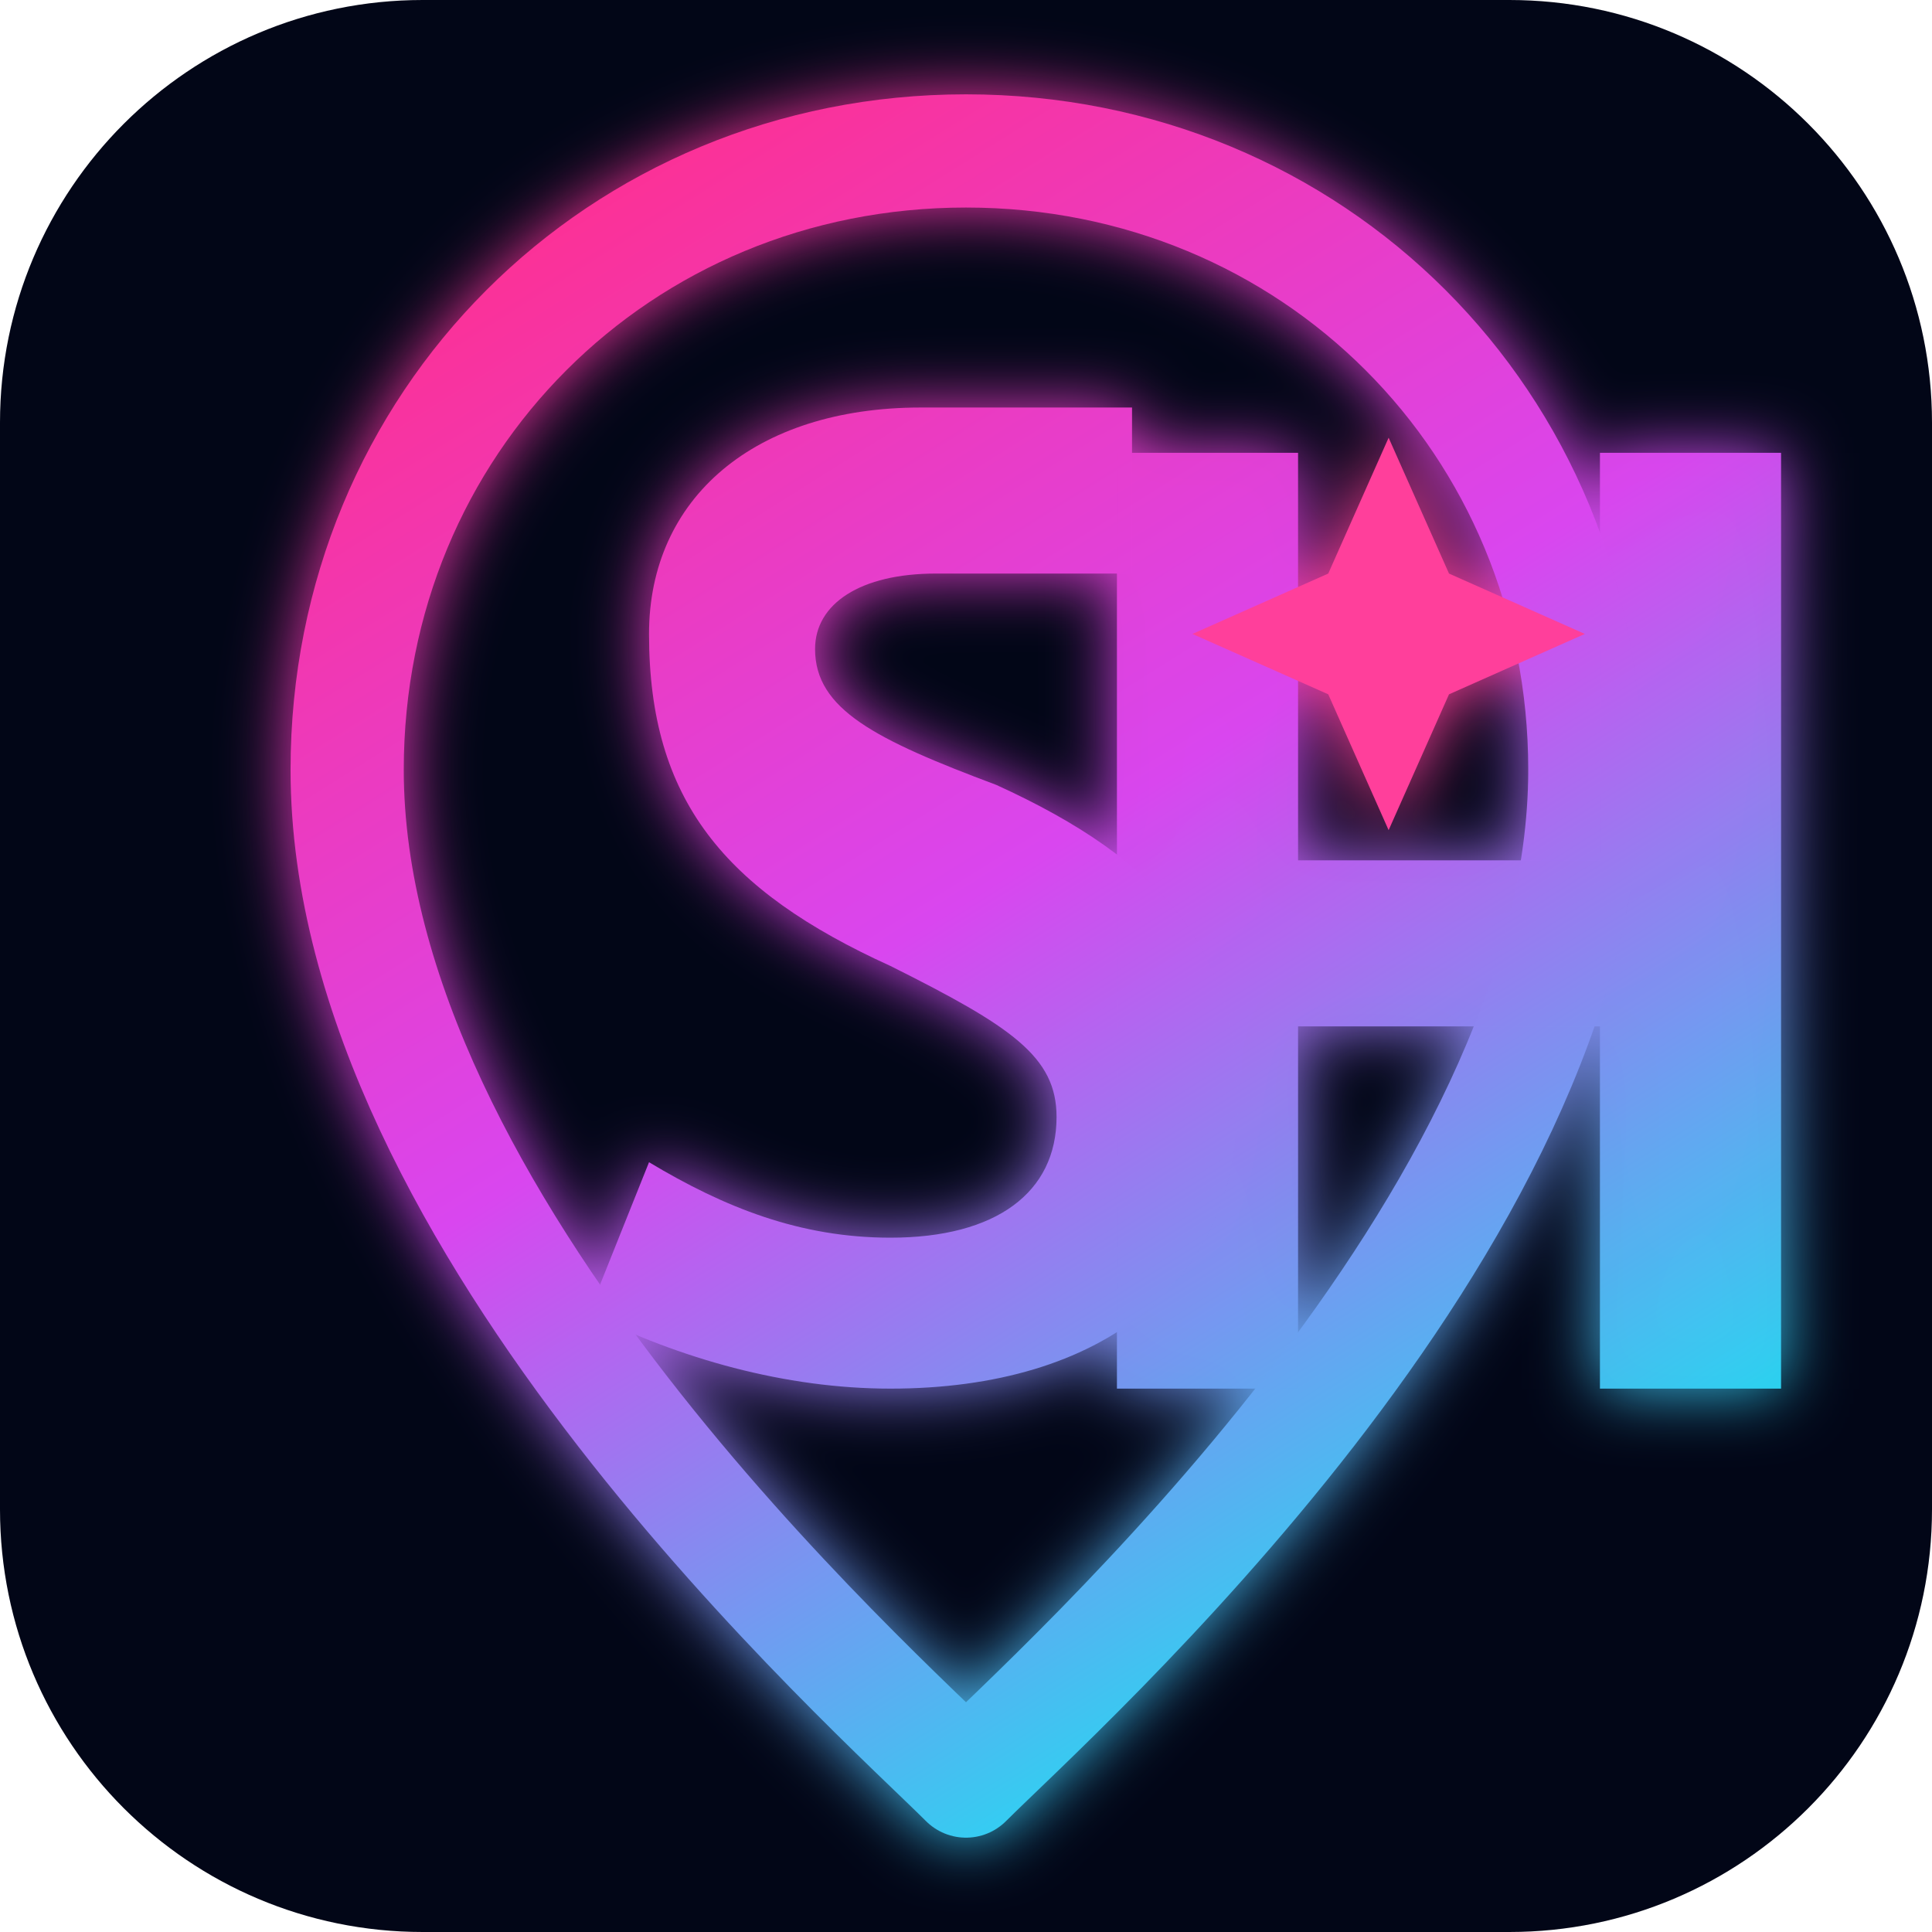
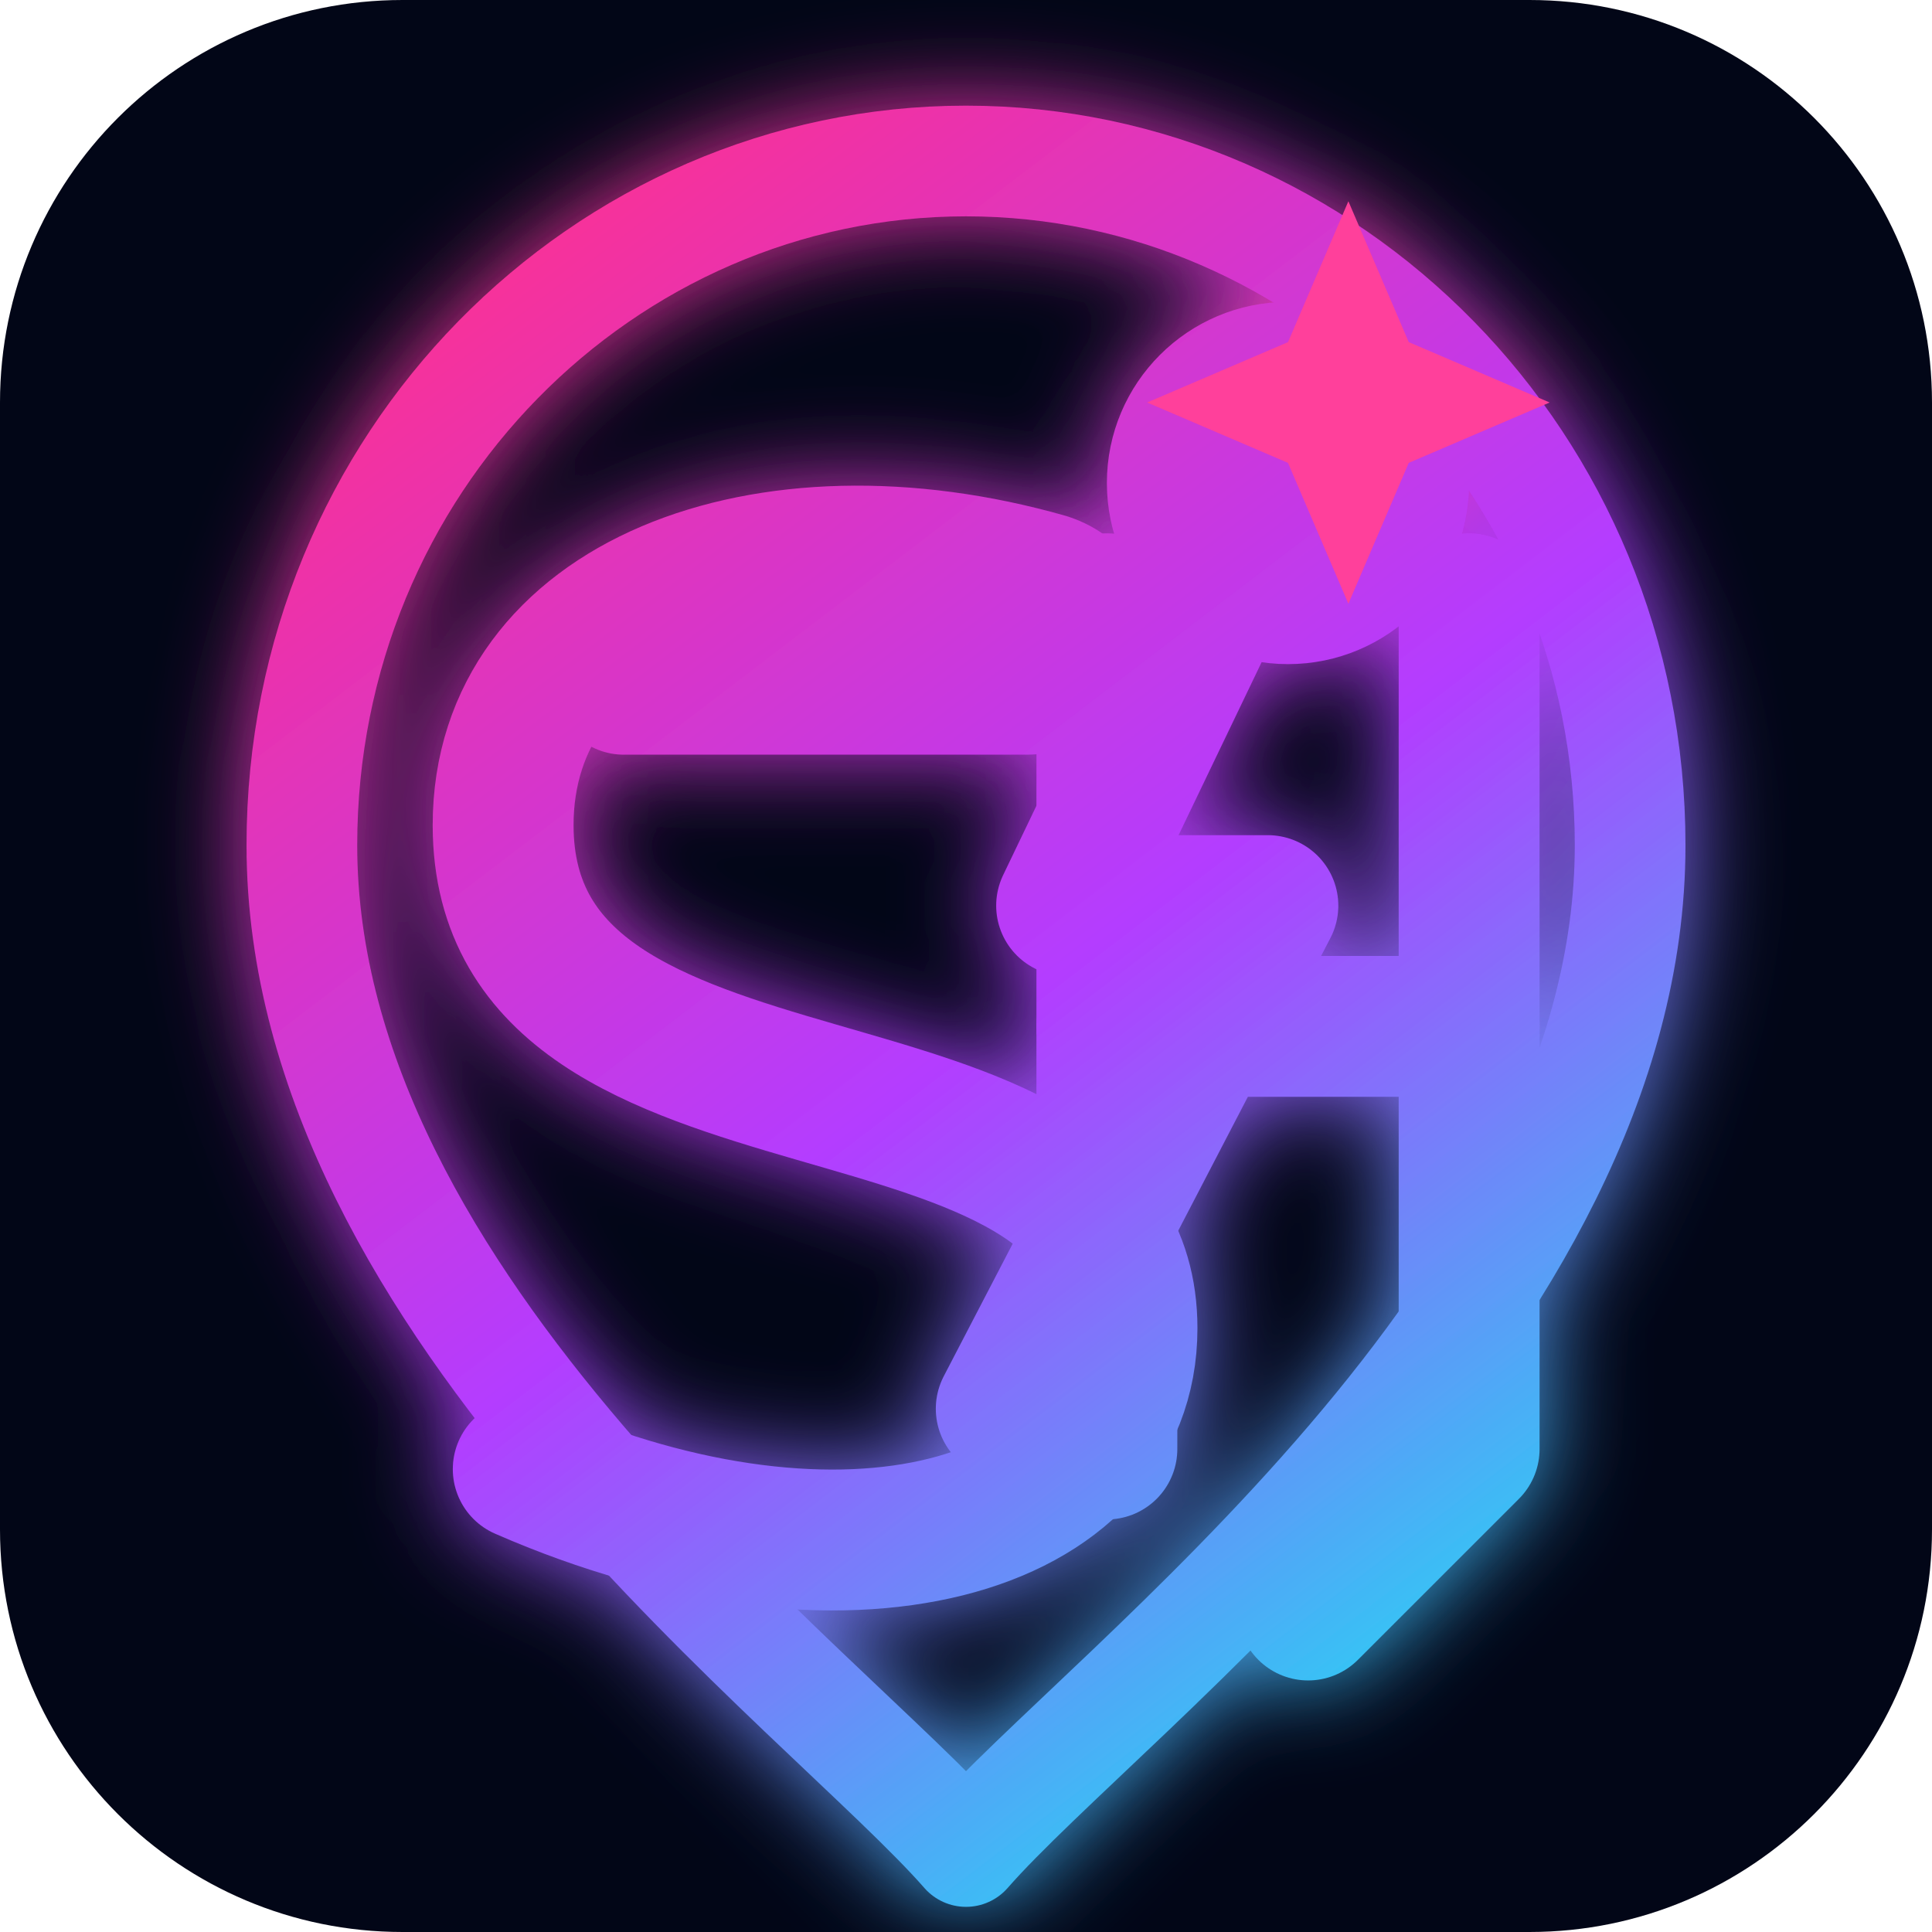
- <svg xmlns="http://www.w3.org/2000/svg" viewBox="0 0 128 128">
+ <svg xmlns="http://www.w3.org/2000/svg" viewBox="0 0 96 96">
  <defs>
-     <linearGradient id="g" x1="28" y1="14" x2="92" y2="116" gradientUnits="userSpaceOnUse">
+     <linearGradient id="g" x1="18" y1="12" x2="76" y2="88" gradientUnits="userSpaceOnUse">
      <stop stop-color="#ff2f8e" />
-       <stop offset="0.48" stop-color="#d946ef" />
+       <stop offset=".52" stop-color="#b43cff" />
      <stop offset="1" stop-color="#18e4f2" />
    </linearGradient>
-     <filter id="glow" x="-40%" y="-40%" width="180%" height="180%" color-interpolation-filters="sRGB">
-       <feGaussianBlur stdDeviation="2.2" result="blur" />
+     <filter id="glow" x="-35%" y="-35%" width="170%" height="170%">
+       <feGaussianBlur stdDeviation="2.4" result="b" />
      <feMerge>
-         <feMergeNode in="blur" />
+         <feMergeNode in="b" />
        <feMergeNode in="SourceGraphic" />
      </feMerge>
    </filter>
  </defs>
-   <rect width="128" height="128" rx="28" fill="#020617" />
-   <g filter="url(#glow)">
-     <path d="M64 10C41 10 23 28 23 51c0 30 35 61 41 67 6-6 41-37 41-67 0-23-18-41-41-41Z" fill="none" stroke="url(#g)" stroke-width="7.5" stroke-linejoin="round" />
-     <path d="M43 42c0-9 7-15 18-15h14v11H62c-5 0-8 2-8 5 0 4 4 6 12 9 11 5 16 11 16 21 0 12-9 19-23 19-7 0-14-2-20-5l4-10c5 3 10 5 16 5 7 0 11-3 11-8 0-4-3-6-11-10-11-5-16-11-16-22Z" fill="url(#g)" />
-     <path d="M74 30h12v27h20V30h12v62h-12V68H86v24H74V30Z" fill="url(#g)" opacity=".98" />
-     <path d="M92 29l4 9 9 4-9 4-4 9-4-9-9-4 9-4 4-9Z" fill="#ff3f9b" />
+   <rect width="96" height="96" rx="20" fill="#020617" />
+   <g fill="none" stroke="url(#g)" stroke-linecap="round" stroke-linejoin="round" filter="url(#glow)">
+     <path d="M48 8C30 8 15 23 15 42c0 23 26 42 33 50 7-8 33-27 33-50C81 23 66 8 48 8Z" stroke-width="5.5" />
+     <path d="M31 34h20c3 0 4-4 1-5-14-4-27 1-27 12 0 17 31 10 31 25 0 10-14 14-30 7" stroke-width="7" />
+     <path d="M55 30v42" stroke-width="7" />
+     <path d="M55 51h18" stroke-width="7" />
+     <path d="M73 30v42l-8 8" stroke-width="7" />
+     <path d="M50 70l13-25h-10l12-25" stroke-width="7" />
+     <circle cx="64" cy="24" r="8" fill="url(#g)" stroke-width="2" />
+     <path d="M67 10l3 7 7 3-7 3-3 7-3-7-7-3 7-3 3-7Z" fill="#ff3f9b" stroke="none" />
  </g>
</svg>
